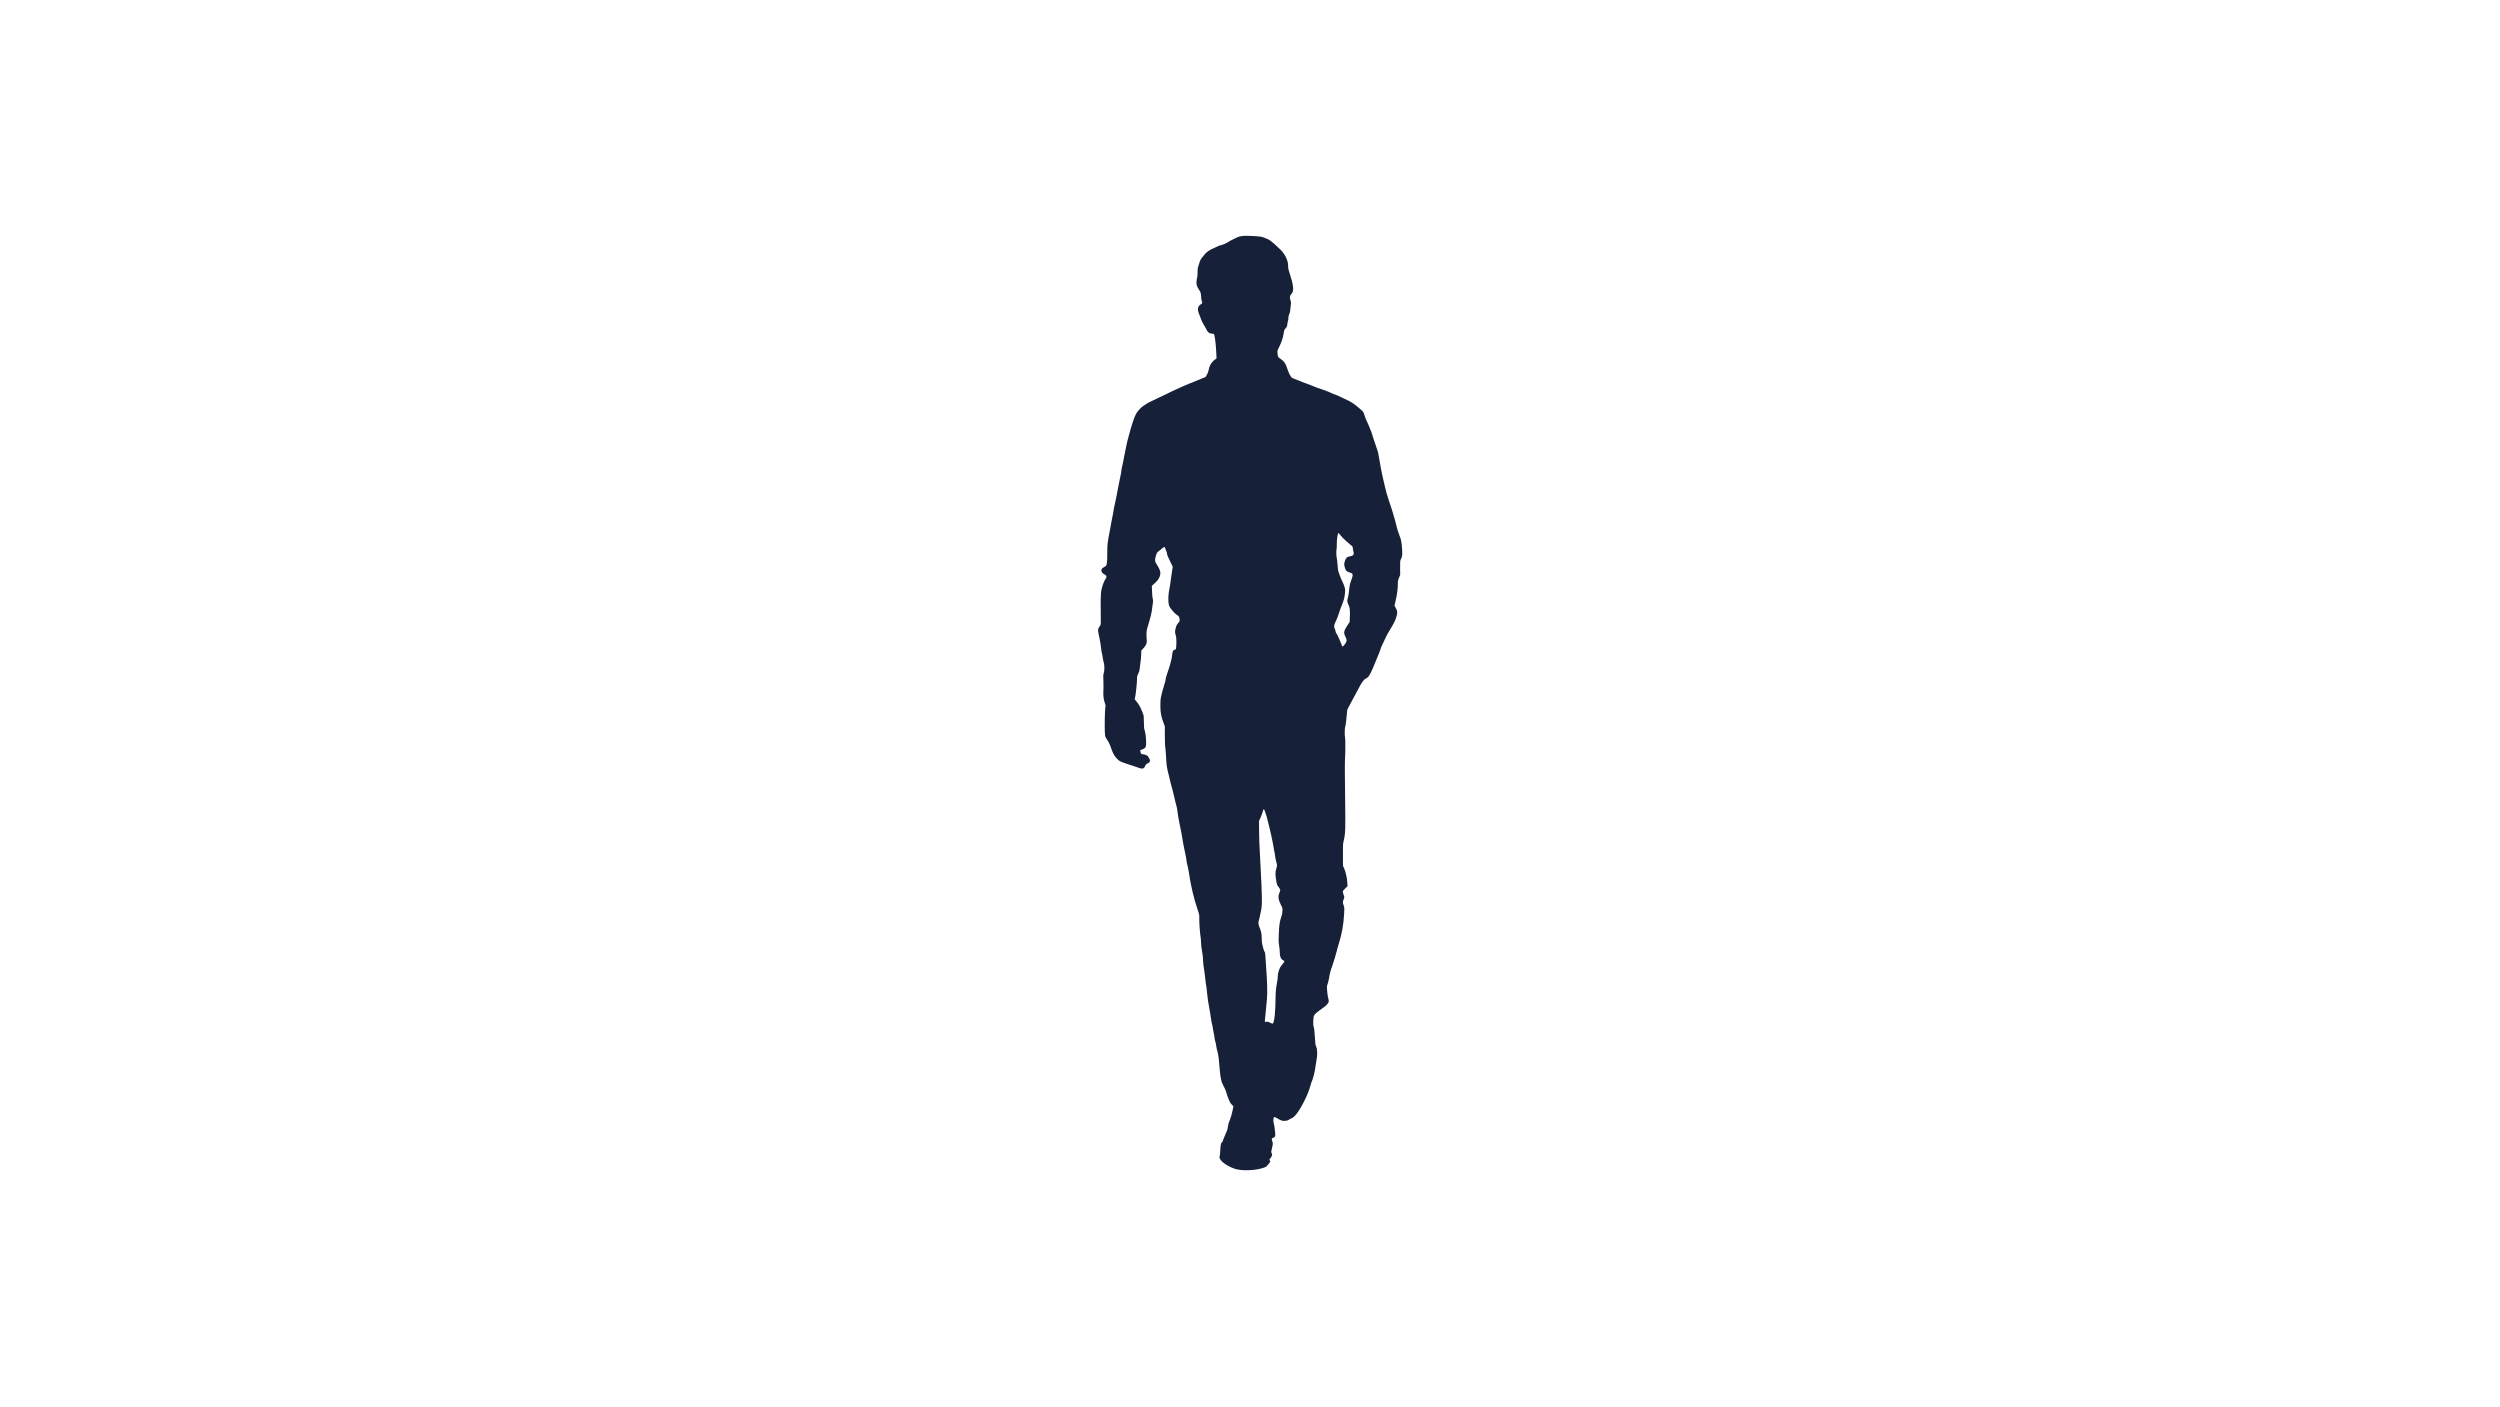
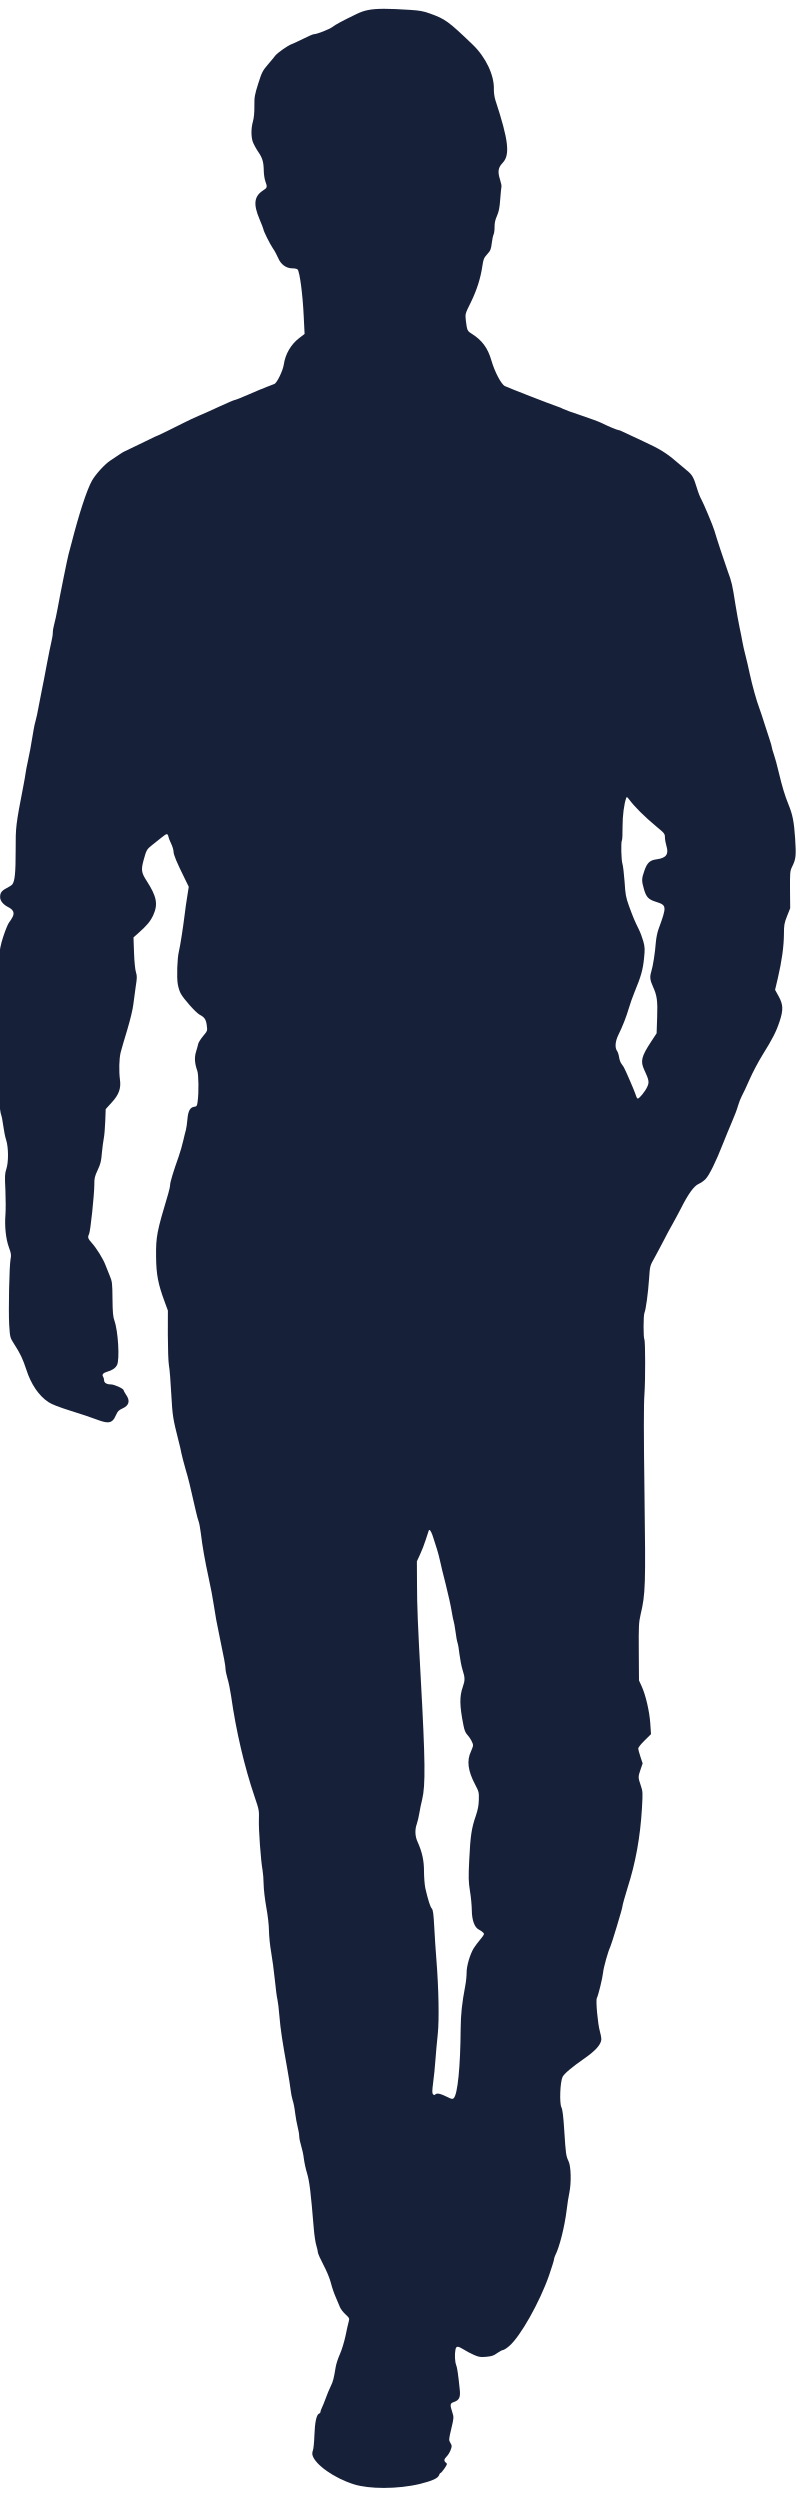
- <svg xmlns="http://www.w3.org/2000/svg" width="1920" zoomAndPan="magnify" viewBox="0 0 1440 810" height="1080" preserveAspectRatio="xMidYMid meet" version="1.0">
+ <svg xmlns="http://www.w3.org/2000/svg" width="195" zoomAndPan="magnify" viewBox="0 0 146.25 451.5" height="602" preserveAspectRatio="xMidYMid meet" version="1.0">
  <defs>
-     <clipPath id="d7d42bdf8c">
-       <path d="M 632.25 135 L 807.75 135 L 807.75 675 L 632.25 675 Z M 632.25 135 " clip-rule="nonzero" />
+     <clipPath id="b3077c78ba">
+       <path d="M 0 1 L 143.738 1 L 143.738 450 L 0 450 Z M 0 1 " clip-rule="nonzero" />
    </clipPath>
  </defs>
-   <g clip-path="url(#d7d42bdf8c)">
-     <path fill="#162039" d="M 770.934 306.988 C 771.027 306.988 771.156 307.125 771.371 307.418 C 772.641 309.113 774.711 311.156 777.359 313.363 C 779.109 314.801 779.215 314.926 779.223 315.727 C 779.227 316.188 779.387 317.07 779.582 317.703 C 780.086 319.402 779.461 320.211 777.41 320.484 C 775.953 320.668 775.344 321.223 774.746 322.957 C 774.129 324.691 774.113 325.109 774.66 327.004 C 775.164 328.703 775.637 329.203 777.293 329.715 C 779.629 330.449 779.648 330.66 777.84 335.609 C 777.57 336.309 777.309 337.637 777.234 338.566 C 777.066 340.82 776.629 343.609 776.238 344.898 C 775.891 346.039 775.961 346.672 776.633 348.16 C 777.5 350.047 777.66 351.203 777.527 354.832 L 777.414 358.246 L 776.223 360.047 C 774.098 363.273 773.836 364.309 774.723 366.195 C 775.758 368.418 775.848 368.883 775.352 369.918 C 774.895 370.895 773.641 372.422 773.305 372.426 L 773.301 372.426 C 773.176 372.426 772.961 372.027 772.828 371.523 C 772.566 370.707 770.574 366.109 770.25 365.586 C 770.164 365.461 769.93 365.125 769.734 364.832 C 769.52 364.562 769.301 363.934 769.234 363.426 C 769.164 362.922 768.969 362.312 768.797 362.082 C 768.281 361.371 768.395 360.023 769.059 358.645 C 770.012 356.738 770.836 354.602 771.348 352.848 C 771.594 351.98 772.168 350.355 772.625 349.254 C 774.008 345.93 774.414 344.473 774.664 342.027 C 774.879 339.98 774.852 339.559 774.523 338.32 C 774.305 337.543 773.867 336.344 773.523 335.652 C 772.613 333.852 772.27 332.988 771.398 330.617 C 770.723 328.75 770.609 328.16 770.434 325.359 C 770.309 323.613 770.102 321.863 769.973 321.465 C 769.707 320.645 769.605 316.75 769.855 316.367 C 769.938 316.219 770.012 314.871 769.996 313.352 C 769.992 310.93 770.324 308.441 770.797 307.129 C 770.836 307.035 770.879 306.988 770.934 306.988 Z M 727.91 466.078 C 728.117 466.078 728.457 466.734 728.797 467.867 C 729.016 468.516 729.367 469.629 729.586 470.324 C 729.805 471.016 730.109 472.152 730.246 472.848 C 730.379 473.539 730.93 475.809 731.48 477.91 C 732.012 479.992 732.586 482.621 732.77 483.734 C 732.949 484.852 733.148 485.84 733.215 485.945 C 733.277 486.047 733.438 487.016 733.594 488.09 C 733.734 489.184 733.934 490.297 734.043 490.57 C 734.152 490.844 734.355 491.98 734.473 493.094 C 734.609 494.191 734.898 495.703 735.141 496.461 C 735.688 498.141 735.691 498.73 735.199 500.125 C 734.457 502.219 734.477 504.18 735.324 508.449 C 735.527 509.543 735.789 510.152 736.172 510.547 C 736.812 511.234 737.418 512.324 737.422 512.832 C 737.426 513.043 737.219 513.633 736.973 514.164 C 736.02 516.176 736.293 518.363 737.891 521.383 C 738.688 522.891 738.734 523.039 738.688 524.66 C 738.656 525.906 738.477 526.832 738.004 528.23 C 737.098 530.809 736.84 532.562 736.598 537.684 C 736.402 541.582 736.434 542.383 736.75 544.469 C 736.973 545.75 737.141 547.625 737.152 548.637 C 737.176 550.805 737.738 552.359 738.676 552.836 C 739.016 553 739.422 553.289 739.613 553.477 C 739.934 553.793 739.895 553.898 739.059 554.918 C 738.555 555.512 737.887 556.383 737.594 556.848 C 736.781 558.141 736.004 560.742 736.02 562.195 C 736.027 562.891 735.891 564.219 735.711 565.129 C 735.008 568.844 734.758 571.164 734.727 574.367 C 734.664 582.734 734.066 588.578 733.227 589.43 C 733.125 589.535 733.031 589.594 732.891 589.594 C 732.664 589.594 732.316 589.441 731.594 589.086 C 730.703 588.652 730.113 588.445 729.711 588.445 C 729.477 588.445 729.309 588.516 729.18 588.648 C 729.109 588.719 729.039 588.754 728.973 588.754 C 728.883 588.754 728.789 588.688 728.691 588.566 C 728.5 588.336 728.516 587.789 728.73 586.102 C 728.906 584.898 729.117 582.664 729.23 581.164 C 729.34 579.648 729.57 577.117 729.742 575.512 C 730.07 572.391 729.938 565.609 729.43 559.25 C 729.285 557.5 729.086 554.406 728.98 552.363 C 728.824 549.395 728.707 548.574 728.43 548.258 C 728.086 547.883 727.629 546.434 727.031 543.871 C 726.875 543.156 726.754 541.555 726.742 540.289 C 726.758 537.887 726.336 535.977 725.32 533.75 C 724.777 532.555 724.723 531.145 725.176 529.898 C 725.359 529.367 725.602 528.332 725.723 527.574 C 725.844 526.812 726.125 525.461 726.348 524.555 C 727.078 521.512 727.023 516.18 726.039 498.492 C 725.391 486.613 725.223 482.59 725.219 477.953 L 725.188 472.898 L 725.871 471.414 C 726.266 470.59 726.82 469.172 727.109 468.242 C 727.418 467.312 727.703 466.402 727.766 466.234 C 727.801 466.129 727.852 466.078 727.91 466.078 Z M 718.055 135.824 C 715.121 135.824 713.672 136.168 712.02 136.977 C 708.965 138.438 707.492 139.234 706.801 139.766 C 706.105 140.281 703.43 141.34 702.73 141.348 C 702.543 141.348 701.531 141.781 700.52 142.297 C 699.488 142.812 698.328 143.328 697.949 143.48 C 697.105 143.762 694.754 145.43 694.316 146.023 C 694.148 146.258 693.457 147.109 692.746 147.914 C 691.578 149.277 691.41 149.613 690.633 152.066 C 689.852 154.52 689.773 154.941 689.793 156.922 C 689.805 158.332 689.691 159.516 689.488 160.254 C 689.078 161.648 689.055 163.418 689.406 164.598 C 689.559 165.059 690.074 166.043 690.547 166.754 C 691.559 168.219 691.797 169.02 691.84 170.977 C 691.848 171.758 692.008 172.789 692.18 173.27 C 692.637 174.531 692.617 174.68 691.691 175.258 C 689.738 176.52 689.523 178.227 690.887 181.438 C 691.363 182.57 691.754 183.578 691.758 183.684 C 691.762 184.062 693.164 186.875 693.809 187.816 C 694.195 188.34 694.691 189.301 694.973 189.93 C 695.555 191.328 696.711 192.176 698.074 192.176 C 698.086 192.176 698.098 192.176 698.105 192.176 C 698.117 192.176 698.125 192.176 698.137 192.176 C 698.613 192.176 699.082 192.293 699.211 192.418 C 699.68 193.004 700.324 197.863 700.539 202.602 L 700.727 206.414 L 699.531 207.332 C 697.746 208.699 696.52 210.82 696.203 213.035 C 696.004 214.387 694.719 217.055 694.152 217.27 C 693.898 217.379 693.117 217.68 692.422 217.941 C 691.727 218.199 689.957 218.934 688.48 219.582 C 687.008 220.23 685.68 220.75 685.531 220.75 C 685.383 220.75 683.973 221.355 682.414 222.066 C 680.855 222.797 678.77 223.727 677.777 224.137 C 676.809 224.547 675.188 225.301 674.199 225.816 C 672.324 226.781 668.324 228.719 668.156 228.723 C 668.113 228.723 666.598 229.453 664.805 230.336 C 663.016 231.219 661.48 231.949 661.438 231.949 C 661.375 231.949 660.934 232.23 660.449 232.551 C 659.965 232.891 659.039 233.512 658.387 233.918 C 657.168 234.73 655.266 236.816 654.434 238.238 C 653.309 240.207 651.586 245.473 649.918 251.98 C 649.715 252.781 649.449 253.797 649.324 254.199 C 649.082 255.062 647.43 263.215 646.887 266.234 C 646.688 267.332 646.383 268.746 646.199 269.379 C 646.016 270.012 645.879 270.879 645.883 271.301 C 645.887 271.699 645.746 272.566 645.582 273.199 C 645.422 273.832 644.977 276.07 644.574 278.16 C 644.195 280.25 643.691 282.805 643.469 283.863 C 643.246 284.898 642.926 286.566 642.746 287.559 C 642.586 288.551 642.301 289.773 642.16 290.301 C 641.996 290.832 641.793 291.781 641.695 292.414 C 641.055 296.215 640.816 297.566 640.449 299.168 C 640.227 300.164 640.008 301.344 639.949 301.809 C 639.891 302.273 639.711 303.309 639.551 304.133 C 637.801 313.145 637.781 313.336 637.793 318.582 C 637.797 323.367 637.605 325.223 637.062 325.922 C 636.938 326.094 636.391 326.438 635.82 326.738 C 634.727 327.297 634.395 327.762 634.402 328.688 C 634.41 329.488 635.074 330.305 636.141 330.844 C 637.266 331.398 637.59 332.07 637.133 332.98 C 636.945 333.34 636.594 333.914 636.344 334.211 C 636.09 334.531 635.535 335.906 635.082 337.281 C 634.035 340.492 633.906 342.371 634.027 352.316 C 634.125 359.582 634.125 359.773 633.688 360.324 C 633.457 360.621 633.062 361.238 632.812 361.703 C 632.293 362.68 632.316 363.016 633.293 367.516 C 633.672 369.301 634.078 371.805 634.199 373.09 C 634.316 374.352 634.5 375.656 634.629 375.953 C 634.758 376.246 634.961 377.34 635.098 378.371 C 635.234 379.422 635.504 380.789 635.723 381.418 C 636.246 383.059 636.258 386.238 635.766 387.699 C 635.438 388.691 635.398 389.238 635.559 392.336 C 635.641 394.254 635.645 396.633 635.57 397.625 C 635.359 400.07 635.645 402.871 636.316 404.719 C 636.797 406.02 636.863 406.379 636.684 407.242 C 636.402 408.785 636.203 418.438 636.383 421.555 C 636.559 424.293 636.559 424.293 637.418 425.652 C 638.797 427.766 639.336 428.922 640.102 431.23 C 641.129 434.445 642.844 436.957 644.934 438.324 C 645.637 438.805 647.25 439.418 649.715 440.195 C 651.75 440.809 654.277 441.668 655.32 442.055 C 656.438 442.48 657.227 442.711 657.828 442.711 C 658.734 442.711 659.203 442.188 659.688 441.043 C 660 440.324 660.273 440.066 661.008 439.723 C 662.504 439.074 662.789 438.062 661.848 436.723 C 661.547 436.305 661.309 435.844 661.309 435.738 C 661.305 435.402 659.277 434.48 658.551 434.48 C 658.547 434.48 658.547 434.48 658.543 434.48 C 658.531 434.48 658.52 434.48 658.508 434.48 C 657.617 434.48 657.059 434.129 657.051 433.59 C 657.051 433.336 656.961 433 656.855 432.832 C 656.531 432.352 656.824 431.988 657.73 431.727 C 658.828 431.422 659.523 430.949 659.875 430.273 C 660.477 429.066 660.117 422.938 659.312 420.672 C 659.008 419.832 658.914 418.883 658.883 415.934 C 658.848 412.438 658.824 412.184 658.281 410.883 C 657.957 410.125 657.543 409.078 657.348 408.551 C 656.871 407.273 655.43 404.926 654.379 403.777 C 653.504 402.797 653.438 402.523 653.789 401.824 C 654.078 401.254 654.93 393.215 654.93 391.109 C 654.914 389.719 655.016 389.316 655.656 387.941 C 656.281 386.629 656.441 385.973 656.574 384.242 C 656.688 383.082 656.863 381.648 656.984 381.078 C 657.105 380.488 657.258 378.82 657.309 377.367 L 657.406 374.711 L 658.703 373.285 C 660.273 371.586 660.77 370.23 660.516 368.355 C 660.266 366.402 660.32 363.785 660.668 362.395 C 660.852 361.676 661.504 359.434 662.121 357.426 C 662.754 355.312 663.301 353.031 663.418 352.02 C 663.535 351.047 663.773 349.277 663.949 348.074 C 664.25 346.215 664.246 345.793 664.004 345.016 C 663.828 344.492 663.641 342.766 663.578 340.785 L 663.461 337.438 L 664.445 336.562 C 666.418 334.816 667.109 333.984 667.75 332.633 C 668.848 330.219 668.535 328.578 666.32 325.145 C 665.18 323.406 665.09 322.773 665.641 320.727 C 666.254 318.484 666.355 318.297 667.449 317.441 C 667.973 317.035 668.918 316.266 669.566 315.754 C 670.203 315.23 670.535 315.02 670.727 315.02 C 670.801 315.02 670.852 315.051 670.895 315.109 C 671 315.277 671.09 315.508 671.09 315.656 C 671.09 315.781 671.332 316.391 671.633 317.02 C 671.938 317.629 672.176 318.426 672.18 318.785 C 672.188 319.523 672.816 321.012 674.695 324.805 L 675.496 326.441 L 675.156 328.594 C 674.957 329.777 674.723 331.465 674.625 332.328 C 674.254 335.367 673.617 339.398 673.352 340.457 C 672.988 341.914 672.84 346.086 673.109 347.602 C 673.219 348.273 673.504 349.199 673.762 349.641 C 674.391 350.812 677.105 353.84 677.895 354.234 C 678.938 354.77 679.258 355.25 679.418 356.535 C 679.578 357.715 679.578 357.715 678.617 358.863 C 678.094 359.5 677.617 360.242 677.555 360.535 C 677.496 360.832 677.293 361.594 677.086 362.25 C 676.699 363.516 676.773 364.781 677.363 366.418 C 677.645 367.215 677.707 371.156 677.43 373.074 C 677.312 374.023 677.23 374.133 676.723 374.199 C 675.793 374.316 675.355 375.098 675.203 376.914 C 675.129 377.777 674.992 378.812 674.887 379.172 C 674.766 379.551 674.523 380.605 674.301 381.535 C 674.098 382.465 673.648 384.027 673.297 385.023 C 672.207 388.047 671.43 390.605 671.434 391.152 C 671.438 391.449 671.254 392.293 671.031 393.055 C 668.531 401.359 668.332 402.375 668.375 406.777 C 668.414 410.633 668.816 412.695 670.254 416.555 L 670.949 418.445 L 670.941 423.715 C 670.949 426.832 671.043 429.551 671.176 430.348 C 671.332 431.105 671.551 433.887 671.684 436.559 C 671.965 441.445 672.012 441.742 673.355 447.078 C 673.555 447.773 673.777 448.805 673.887 449.391 C 674 449.961 674.418 451.535 674.789 452.859 C 675.449 455.066 675.758 456.328 677.02 461.898 C 677.242 462.887 677.527 463.957 677.656 464.273 C 677.789 464.586 677.988 465.723 678.129 466.797 C 678.473 469.66 678.969 472.52 679.836 476.516 C 680.277 478.469 680.77 481.121 680.953 482.402 C 681.293 484.695 681.605 486.379 682.25 489.449 C 683.164 493.719 683.5 495.59 683.504 496.242 C 683.508 496.645 683.711 497.57 683.93 498.305 C 684.168 499.039 684.523 500.785 684.73 502.172 C 685.801 509.75 687.637 517.547 689.84 523.996 C 690.801 526.809 690.844 526.996 690.777 528.938 C 690.695 531.148 691.211 538.055 691.566 539.906 C 691.68 540.539 691.801 541.93 691.809 543.004 C 691.82 544.141 692.074 546.246 692.391 548.012 C 692.727 549.84 692.957 551.883 692.973 553.125 C 692.984 554.266 693.195 556.328 693.441 557.715 C 693.688 559.102 694.055 561.797 694.242 563.711 C 694.43 565.629 694.684 567.562 694.816 568.027 C 694.926 568.488 695.133 570.172 695.254 571.773 C 695.496 574.551 695.859 576.949 696.98 583.176 C 697.27 584.797 697.586 586.773 697.68 587.594 C 697.773 588.395 697.973 589.445 698.129 589.887 C 698.301 590.328 698.547 591.57 698.664 592.621 C 698.801 593.672 699.047 595.062 699.223 595.711 C 699.398 596.363 699.555 597.27 699.562 597.711 C 699.566 598.176 699.766 599.102 699.984 599.793 C 700.203 600.484 700.469 601.707 700.562 602.527 C 700.656 603.328 700.965 604.797 701.273 605.785 C 701.797 607.527 702.074 609.801 702.727 617.676 C 702.848 619.172 703.098 620.875 703.293 621.465 C 703.469 622.031 703.625 622.703 703.625 622.934 C 703.629 623.168 704.168 624.383 704.816 625.602 C 705.527 626.941 706.203 628.535 706.465 629.586 C 706.707 630.555 707.188 631.941 707.535 632.695 C 707.859 633.449 708.27 634.395 708.422 634.793 C 708.574 635.191 709.113 635.902 709.625 636.359 C 710.5 637.176 710.523 637.258 710.34 637.957 C 710.215 638.355 709.914 639.73 709.648 641.02 C 709.367 642.328 708.836 644.102 708.422 645.012 C 708.008 645.922 707.578 647.234 707.477 647.953 C 707.078 650.379 706.938 650.926 706.418 651.988 C 706.129 652.559 705.633 653.766 705.324 654.633 C 704.992 655.5 704.621 656.449 704.457 656.746 C 704.312 657.043 704.188 657.402 704.188 657.551 C 704.191 657.699 704.043 657.867 703.875 657.934 C 703.328 658.148 702.965 659.777 702.867 662.621 C 702.816 664.16 702.664 665.656 702.539 665.934 C 702.414 666.207 702.379 666.652 702.445 666.926 C 702.992 669.004 707.234 671.977 711.543 673.301 C 713.211 673.809 715.523 674.059 717.984 674.059 C 720.664 674.059 723.523 673.762 725.91 673.18 C 728.633 672.496 729.836 671.938 730.039 671.238 C 730.121 671.008 730.246 670.816 730.352 670.816 C 730.457 670.816 730.836 670.367 731.211 669.816 C 731.812 668.926 731.836 668.82 731.535 668.59 C 731.023 668.238 731.082 667.793 731.691 667.219 C 731.965 666.941 732.359 666.328 732.543 665.82 C 732.852 664.973 732.852 664.891 732.488 664.281 C 732.121 663.656 732.121 663.59 732.688 661.203 C 733.258 658.797 733.254 658.734 732.906 657.641 C 732.359 655.98 732.398 655.688 733.266 655.402 C 734.422 655.012 734.715 654.379 734.527 652.695 C 734.199 649.496 733.969 647.875 733.73 647.328 C 733.473 646.68 733.391 645.078 733.594 644.043 C 733.676 643.621 733.805 643.414 734.074 643.414 C 734.336 643.414 734.734 643.605 735.348 643.984 C 735.883 644.336 736.883 644.852 737.582 645.16 C 738.391 645.516 738.785 645.637 739.465 645.637 C 739.699 645.637 739.965 645.621 740.297 645.598 C 741.5 645.48 741.922 645.348 742.68 644.793 C 743.184 644.43 743.75 644.129 743.941 644.129 C 744.133 644.125 744.742 643.742 745.309 643.25 C 747.742 641.184 751.941 633.723 753.977 627.93 C 754.574 626.195 755.066 624.629 755.062 624.441 C 755.062 624.25 755.184 623.871 755.328 623.574 C 756.262 621.75 757.359 617.398 757.812 613.75 C 757.965 612.465 758.223 610.754 758.406 609.949 C 758.852 607.777 758.773 604.277 758.23 603.148 C 757.668 601.953 757.625 601.613 757.297 596.477 C 757.094 593.316 756.91 591.887 756.676 591.426 C 756.219 590.543 756.387 585.949 756.926 584.828 C 757.277 584.129 758.934 582.723 761.707 580.797 C 764.188 579.086 765.379 577.703 765.367 576.586 C 765.363 576.27 765.23 575.535 765.055 574.945 C 764.594 573.328 764.121 568.234 764.391 567.727 C 764.723 567.09 765.617 563.438 765.75 562.148 C 765.867 561.012 766.887 557.418 767.305 556.633 C 767.574 556.105 769.949 548.262 769.945 547.906 C 769.941 547.629 770.535 545.539 771.086 543.762 C 772.832 538.371 773.852 532.734 774.215 526.535 C 774.41 523.035 774.41 522.867 773.949 521.523 C 773.363 519.801 773.359 519.695 773.914 518.07 L 774.367 516.758 L 773.887 515.328 C 773.625 514.531 773.406 513.734 773.402 513.523 C 773.402 513.312 774.027 512.527 774.805 511.781 L 776.188 510.418 L 776.035 508.121 C 775.863 505.492 775.02 501.875 774.156 500.027 L 773.57 498.75 L 773.527 492.535 C 773.492 486.887 773.527 486.148 773.934 484.418 C 774.988 479.898 775.035 478.336 774.77 458.277 C 774.594 445.301 774.59 438.789 774.758 436.574 C 774.98 433.414 774.961 425.047 774.742 424.691 C 774.508 424.355 774.523 419.508 774.75 418.98 C 775.082 418.219 775.551 414.672 775.773 411.488 C 775.957 408.75 775.957 408.75 776.977 406.945 C 777.516 405.949 778.449 404.234 779.012 403.133 C 779.57 402.031 780.422 400.441 780.902 399.637 C 781.359 398.812 782.168 397.328 782.688 396.312 C 784.266 393.176 785.535 391.414 786.547 390.961 C 787.031 390.746 787.727 390.277 788.082 389.895 C 788.855 389.105 790.328 386.141 791.855 382.25 C 792.453 380.727 793.363 378.547 793.859 377.383 C 794.375 376.219 794.953 374.695 795.137 373.996 C 795.34 373.301 795.711 372.348 795.961 371.883 C 796.23 371.414 796.996 369.785 797.66 368.281 C 798.32 366.758 799.609 364.344 800.523 362.879 C 802.668 359.445 803.48 357.879 804.195 355.68 C 805.039 353.164 804.984 352.004 803.992 350.223 L 803.219 348.82 L 803.848 346.156 C 804.68 342.59 805.133 339.379 805.148 336.703 C 805.148 334.746 805.227 334.301 805.828 332.801 L 806.508 331.105 L 806.469 327.102 C 806.449 323.375 806.469 323.035 806.902 322.148 C 807.773 320.391 807.832 319.734 807.582 315.902 C 807.332 312.262 807.043 310.789 806.133 308.562 C 805.305 306.527 804.781 304.762 804.051 301.734 C 803.695 300.18 803.191 298.375 802.953 297.703 C 802.711 297.031 802.516 296.336 802.512 296.168 C 802.512 296 802.27 295.18 801.988 294.34 C 801.703 293.5 801.199 291.945 800.871 290.914 C 800.543 289.867 800.066 288.418 799.781 287.66 C 799.129 285.918 798.293 282.891 797.672 280.098 C 797.43 278.875 797.008 277.133 796.766 276.207 C 796.523 275.281 796.215 273.957 796.102 273.262 C 795.988 272.57 795.699 271.141 795.477 270.109 C 795.254 269.059 794.852 266.848 794.582 265.168 C 793.902 260.812 793.77 260.242 792.898 257.914 C 792.18 255.918 790.367 250.438 789.996 249.094 C 789.73 248.148 787.605 243.109 787.133 242.293 C 786.895 241.918 786.461 240.805 786.176 239.84 C 785.477 237.527 785.176 237.004 784 236.047 C 783.469 235.609 782.527 234.816 781.91 234.297 C 779.602 232.297 778.133 231.387 774.434 229.695 C 772.328 228.727 770.332 227.797 769.969 227.613 C 769.629 227.426 769.23 227.281 769.102 227.281 L 769.098 227.281 C 768.816 227.281 766.801 226.441 765.402 225.738 C 764.871 225.473 762.895 224.754 761.004 224.121 C 759.113 223.508 757.332 222.852 757.074 222.703 C 756.797 222.539 756.203 222.293 755.734 222.148 C 754.633 221.801 745.156 218.125 744.348 217.734 C 743.562 217.34 742.137 214.637 741.438 212.223 C 740.648 209.469 739.402 207.797 737.125 206.363 C 736.164 205.762 736.121 205.656 735.844 203.406 C 735.703 202.039 735.703 202.039 736.969 199.496 C 738.254 196.871 739.074 194.312 739.469 191.57 C 739.668 190.219 739.793 189.902 740.504 189.113 C 741.234 188.328 741.34 188.031 741.496 186.746 C 741.594 185.922 741.773 185.078 741.898 184.824 C 742.023 184.59 742.121 183.832 742.113 183.156 C 742.105 182.293 742.27 181.594 742.641 180.77 C 743.035 179.879 743.215 179.035 743.344 177.18 C 743.438 175.852 743.574 174.629 743.613 174.461 C 743.676 174.312 743.52 173.574 743.277 172.82 C 742.754 171.16 742.895 170.293 743.879 169.273 C 745.531 167.551 745.16 164.371 742.301 155.699 C 742.082 155.004 741.945 154.035 741.961 153.277 C 742.055 150.242 740.195 146.344 737.375 143.633 C 732.012 138.5 731.371 138.043 727.996 136.836 C 726.656 136.344 725.746 136.184 723.648 136.059 C 721.293 135.906 719.496 135.824 718.055 135.824 Z M 718.055 135.824 " fill-opacity="1" fill-rule="nonzero" />
+   <g clip-path="url(#b3077c78ba)">
+     <path fill="#162039" d="M 113.215 143.969 C 113.289 143.969 113.398 144.086 113.578 144.328 C 114.629 145.738 116.348 147.438 118.539 149.273 C 119.992 150.469 120.082 150.57 120.086 151.238 C 120.09 151.625 120.223 152.359 120.383 152.883 C 120.801 154.297 120.281 154.969 118.582 155.195 C 117.375 155.348 116.871 155.809 116.375 157.254 C 115.863 158.695 115.852 159.047 116.305 160.617 C 116.723 162.035 117.113 162.449 118.484 162.875 C 120.422 163.488 120.441 163.66 118.938 167.777 C 118.715 168.359 118.5 169.465 118.438 170.238 C 118.297 172.113 117.938 174.434 117.613 175.504 C 117.324 176.453 117.383 176.98 117.938 178.219 C 118.656 179.789 118.789 180.75 118.68 183.77 L 118.586 186.609 L 117.602 188.109 C 115.84 190.789 115.617 191.652 116.355 193.223 C 117.215 195.07 117.289 195.457 116.875 196.32 C 116.5 197.129 115.461 198.402 115.18 198.406 C 115.074 198.406 114.895 198.074 114.785 197.656 C 114.566 196.973 112.914 193.152 112.648 192.715 C 112.574 192.609 112.379 192.332 112.219 192.09 C 112.043 191.863 111.863 191.34 111.805 190.918 C 111.746 190.5 111.586 189.992 111.441 189.801 C 111.016 189.207 111.109 188.086 111.66 186.941 C 112.449 185.355 113.133 183.578 113.559 182.117 C 113.762 181.398 114.238 180.043 114.613 179.129 C 115.762 176.363 116.102 175.152 116.309 173.117 C 116.484 171.414 116.465 171.062 116.191 170.031 C 116.008 169.387 115.648 168.391 115.359 167.816 C 114.609 166.316 114.32 165.598 113.598 163.625 C 113.039 162.07 112.945 161.582 112.801 159.25 C 112.695 157.797 112.523 156.344 112.414 156.012 C 112.199 155.332 112.113 152.09 112.32 151.773 C 112.391 151.648 112.449 150.527 112.434 149.266 C 112.434 147.25 112.711 145.176 113.102 144.086 C 113.133 144.008 113.168 143.969 113.215 143.969 Z M 77.543 276.309 C 77.715 276.309 77.996 276.855 78.281 277.797 C 78.461 278.34 78.75 279.266 78.934 279.84 C 79.113 280.418 79.367 281.363 79.48 281.938 C 79.59 282.516 80.051 284.406 80.504 286.152 C 80.945 287.883 81.422 290.07 81.57 290.996 C 81.723 291.926 81.887 292.746 81.941 292.836 C 81.996 292.922 82.125 293.727 82.258 294.617 C 82.371 295.531 82.539 296.457 82.629 296.684 C 82.719 296.91 82.887 297.855 82.984 298.785 C 83.098 299.695 83.34 300.953 83.539 301.582 C 83.992 302.98 83.996 303.473 83.586 304.633 C 82.973 306.375 82.988 308.004 83.691 311.555 C 83.859 312.465 84.074 312.973 84.395 313.301 C 84.926 313.875 85.426 314.781 85.43 315.199 C 85.434 315.375 85.262 315.867 85.055 316.309 C 84.266 317.98 84.496 319.801 85.82 322.312 C 86.48 323.57 86.516 323.691 86.477 325.043 C 86.453 326.074 86.305 326.848 85.91 328.008 C 85.16 330.156 84.949 331.613 84.746 335.875 C 84.586 339.117 84.609 339.785 84.875 341.516 C 85.059 342.586 85.199 344.145 85.207 344.984 C 85.227 346.789 85.695 348.082 86.469 348.477 C 86.754 348.613 87.086 348.855 87.246 349.012 C 87.512 349.273 87.48 349.359 86.785 350.211 C 86.371 350.703 85.816 351.43 85.574 351.816 C 84.902 352.895 84.254 355.055 84.27 356.266 C 84.273 356.844 84.164 357.949 84.012 358.703 C 83.43 361.793 83.223 363.727 83.195 366.391 C 83.145 373.348 82.648 378.211 81.953 378.918 C 81.867 379.008 81.789 379.055 81.672 379.055 C 81.484 379.055 81.195 378.93 80.602 378.633 C 79.859 378.273 79.371 378.102 79.035 378.102 C 78.844 378.102 78.703 378.16 78.598 378.27 C 78.539 378.328 78.48 378.355 78.426 378.355 C 78.352 378.355 78.273 378.301 78.191 378.203 C 78.031 378.012 78.043 377.555 78.223 376.152 C 78.371 375.148 78.547 373.289 78.637 372.043 C 78.73 370.781 78.918 368.676 79.062 367.344 C 79.336 364.746 79.227 359.102 78.805 353.812 C 78.684 352.359 78.52 349.785 78.43 348.086 C 78.301 345.613 78.207 344.934 77.977 344.672 C 77.691 344.359 77.312 343.152 76.816 341.02 C 76.688 340.426 76.586 339.094 76.574 338.043 C 76.59 336.043 76.238 334.453 75.398 332.602 C 74.949 331.609 74.902 330.434 75.277 329.395 C 75.43 328.957 75.633 328.098 75.73 327.465 C 75.828 326.832 76.062 325.707 76.25 324.953 C 76.855 322.422 76.809 317.988 75.996 303.27 C 75.457 293.391 75.316 290.043 75.312 286.188 L 75.289 281.98 L 75.855 280.75 C 76.18 280.062 76.641 278.883 76.879 278.109 C 77.137 277.336 77.375 276.578 77.426 276.438 C 77.453 276.352 77.496 276.309 77.543 276.309 Z M 69.375 1.59 C 66.941 1.59 65.738 1.871 64.371 2.543 C 61.84 3.762 60.617 4.422 60.043 4.867 C 59.469 5.293 57.25 6.176 56.668 6.18 C 56.512 6.184 55.672 6.543 54.836 6.969 C 53.98 7.398 53.02 7.832 52.707 7.957 C 52.004 8.191 50.055 9.578 49.691 10.074 C 49.555 10.266 48.98 10.973 48.391 11.645 C 47.422 12.777 47.281 13.059 46.637 15.098 C 45.992 17.141 45.926 17.488 45.941 19.137 C 45.953 20.312 45.859 21.293 45.688 21.91 C 45.348 23.07 45.328 24.543 45.621 25.52 C 45.746 25.906 46.176 26.727 46.566 27.316 C 47.406 28.535 47.605 29.199 47.637 30.828 C 47.645 31.477 47.777 32.336 47.922 32.738 C 48.301 33.785 48.285 33.906 47.516 34.391 C 45.895 35.441 45.719 36.859 46.848 39.531 C 47.246 40.473 47.57 41.312 47.57 41.398 C 47.574 41.715 48.738 44.051 49.273 44.836 C 49.594 45.27 50.004 46.074 50.238 46.598 C 50.719 47.758 51.68 48.465 52.809 48.465 C 52.816 48.465 52.824 48.465 52.836 48.465 C 52.844 48.465 52.852 48.465 52.859 48.465 C 53.254 48.465 53.645 48.562 53.75 48.664 C 54.141 49.152 54.672 53.195 54.852 57.137 L 55.008 60.309 L 54.016 61.07 C 52.535 62.207 51.52 63.973 51.258 65.816 C 51.094 66.938 50.027 69.156 49.555 69.34 C 49.344 69.43 48.699 69.68 48.121 69.895 C 47.547 70.113 46.078 70.723 44.855 71.262 C 43.633 71.801 42.531 72.23 42.41 72.234 C 42.285 72.234 41.117 72.738 39.824 73.328 C 38.531 73.938 36.801 74.707 35.98 75.051 C 35.176 75.391 33.832 76.02 33.012 76.445 C 31.461 77.25 28.141 78.863 28 78.863 C 27.965 78.863 26.711 79.473 25.227 80.207 C 23.742 80.941 22.469 81.551 22.434 81.551 C 22.379 81.551 22.016 81.781 21.613 82.047 C 21.211 82.332 20.445 82.848 19.906 83.188 C 18.895 83.863 17.316 85.598 16.625 86.777 C 15.695 88.418 14.266 92.797 12.883 98.211 C 12.715 98.879 12.492 99.723 12.391 100.055 C 12.188 100.777 10.82 107.559 10.371 110.066 C 10.203 110.98 9.953 112.156 9.801 112.684 C 9.648 113.211 9.531 113.934 9.535 114.281 C 9.539 114.617 9.422 115.336 9.289 115.863 C 9.152 116.391 8.785 118.254 8.453 119.992 C 8.137 121.73 7.719 123.855 7.535 124.734 C 7.352 125.594 7.086 126.98 6.938 127.805 C 6.805 128.633 6.57 129.652 6.449 130.09 C 6.312 130.531 6.148 131.32 6.062 131.848 C 5.535 135.008 5.336 136.133 5.035 137.465 C 4.848 138.293 4.664 139.277 4.617 139.66 C 4.57 140.047 4.418 140.91 4.285 141.594 C 2.836 149.094 2.82 149.25 2.828 153.613 C 2.832 157.594 2.676 159.137 2.223 159.723 C 2.121 159.863 1.668 160.148 1.195 160.398 C 0.289 160.863 0.012 161.25 0.02 162.023 C 0.027 162.688 0.578 163.367 1.457 163.812 C 2.395 164.277 2.66 164.836 2.281 165.594 C 2.129 165.891 1.836 166.367 1.625 166.617 C 1.418 166.883 0.957 168.023 0.582 169.168 C -0.285 171.84 -0.391 173.402 -0.289 181.676 C -0.211 187.723 -0.211 187.879 -0.574 188.34 C -0.766 188.586 -1.094 189.098 -1.301 189.484 C -1.73 190.297 -1.711 190.578 -0.898 194.32 C -0.586 195.805 -0.25 197.887 -0.152 198.957 C -0.051 200.008 0.098 201.094 0.207 201.336 C 0.312 201.582 0.48 202.492 0.594 203.348 C 0.711 204.223 0.93 205.359 1.113 205.887 C 1.547 207.25 1.555 209.895 1.148 211.109 C 0.875 211.934 0.844 212.391 0.977 214.965 C 1.043 216.562 1.047 218.543 0.984 219.367 C 0.812 221.402 1.047 223.73 1.605 225.266 C 2.004 226.352 2.059 226.648 1.91 227.367 C 1.676 228.648 1.512 236.68 1.66 239.273 C 1.809 241.551 1.809 241.551 2.52 242.68 C 3.66 244.441 4.109 245.398 4.742 247.32 C 5.594 249.996 7.02 252.082 8.75 253.223 C 9.332 253.621 10.672 254.133 12.711 254.777 C 14.402 255.285 16.496 256.004 17.359 256.328 C 18.285 256.68 18.941 256.871 19.441 256.871 C 20.191 256.871 20.582 256.438 20.984 255.484 C 21.242 254.887 21.465 254.672 22.078 254.387 C 23.316 253.848 23.555 253.004 22.77 251.891 C 22.523 251.543 22.324 251.156 22.324 251.07 C 22.32 250.789 20.645 250.023 20.039 250.023 C 20.039 250.023 20.035 250.023 20.031 250.023 C 20.023 250.023 20.016 250.023 20.004 250.023 C 19.266 250.023 18.801 249.734 18.797 249.281 C 18.797 249.074 18.723 248.793 18.633 248.652 C 18.367 248.254 18.609 247.953 19.359 247.734 C 20.27 247.48 20.844 247.09 21.137 246.523 C 21.637 245.52 21.34 240.422 20.672 238.535 C 20.418 237.836 20.34 237.051 20.316 234.598 C 20.285 231.688 20.266 231.477 19.816 230.395 C 19.547 229.766 19.207 228.895 19.043 228.457 C 18.645 227.391 17.449 225.441 16.582 224.484 C 15.855 223.668 15.801 223.441 16.09 222.859 C 16.332 222.383 17.035 215.699 17.035 213.945 C 17.023 212.789 17.109 212.453 17.641 211.309 C 18.156 210.219 18.293 209.672 18.398 208.234 C 18.496 207.27 18.641 206.078 18.742 205.602 C 18.84 205.109 18.969 203.723 19.008 202.516 L 19.09 200.305 L 20.168 199.121 C 21.469 197.703 21.879 196.578 21.668 195.02 C 21.461 193.391 21.508 191.219 21.793 190.059 C 21.945 189.461 22.488 187.598 23 185.926 C 23.523 184.168 23.98 182.27 24.074 181.43 C 24.172 180.621 24.367 179.148 24.516 178.145 C 24.762 176.602 24.762 176.25 24.559 175.605 C 24.414 175.168 24.262 173.73 24.207 172.086 L 24.109 169.297 L 24.93 168.57 C 26.562 167.117 27.133 166.43 27.668 165.301 C 28.574 163.293 28.316 161.93 26.48 159.074 C 25.535 157.629 25.461 157.102 25.918 155.398 C 26.426 153.535 26.512 153.375 27.414 152.664 C 27.852 152.328 28.633 151.688 29.172 151.262 C 29.699 150.828 29.973 150.652 30.133 150.652 C 30.195 150.652 30.238 150.676 30.273 150.727 C 30.363 150.863 30.434 151.059 30.438 151.18 C 30.438 151.285 30.637 151.793 30.887 152.316 C 31.137 152.82 31.336 153.484 31.34 153.781 C 31.348 154.395 31.867 155.637 33.426 158.793 L 34.09 160.152 L 33.809 161.945 C 33.645 162.926 33.445 164.332 33.367 165.051 C 33.059 167.578 32.531 170.93 32.312 171.809 C 32.008 173.023 31.887 176.492 32.109 177.754 C 32.203 178.312 32.438 179.082 32.652 179.449 C 33.172 180.426 35.426 182.945 36.078 183.27 C 36.941 183.719 37.207 184.117 37.344 185.188 C 37.473 186.168 37.473 186.168 36.676 187.121 C 36.242 187.652 35.848 188.27 35.797 188.516 C 35.746 188.762 35.578 189.395 35.406 189.938 C 35.086 190.992 35.148 192.043 35.637 193.406 C 35.871 194.07 35.922 197.348 35.691 198.945 C 35.594 199.734 35.523 199.824 35.105 199.879 C 34.332 199.977 33.973 200.629 33.848 202.137 C 33.785 202.855 33.668 203.715 33.586 204.016 C 33.484 204.332 33.281 205.211 33.098 205.984 C 32.93 206.754 32.555 208.055 32.266 208.883 C 31.363 211.398 30.715 213.527 30.723 213.98 C 30.723 214.227 30.574 214.93 30.387 215.562 C 28.316 222.473 28.148 223.316 28.188 226.98 C 28.219 230.188 28.551 231.902 29.742 235.113 L 30.32 236.688 L 30.312 241.066 C 30.32 243.664 30.395 245.922 30.508 246.586 C 30.637 247.219 30.816 249.531 30.93 251.754 C 31.164 255.82 31.199 256.062 32.316 260.504 C 32.48 261.082 32.664 261.938 32.754 262.43 C 32.848 262.902 33.195 264.211 33.504 265.312 C 34.051 267.148 34.305 268.195 35.352 272.832 C 35.535 273.652 35.773 274.547 35.883 274.809 C 35.988 275.07 36.156 276.016 36.27 276.906 C 36.559 279.289 36.969 281.668 37.688 284.992 C 38.055 286.617 38.461 288.82 38.613 289.891 C 38.895 291.797 39.156 293.195 39.691 295.75 C 40.445 299.301 40.723 300.859 40.73 301.402 C 40.734 301.734 40.898 302.504 41.078 303.117 C 41.277 303.727 41.574 305.18 41.742 306.336 C 42.633 312.637 44.156 319.125 45.98 324.488 C 46.777 326.828 46.812 326.984 46.758 328.598 C 46.691 330.438 47.117 336.184 47.414 337.723 C 47.508 338.25 47.605 339.406 47.613 340.297 C 47.625 341.246 47.836 342.996 48.094 344.465 C 48.375 345.988 48.566 347.688 48.578 348.719 C 48.586 349.668 48.762 351.383 48.965 352.539 C 49.172 353.691 49.473 355.934 49.633 357.527 C 49.789 359.121 49.996 360.73 50.105 361.113 C 50.199 361.5 50.371 362.898 50.473 364.23 C 50.668 366.543 50.969 368.539 51.898 373.719 C 52.141 375.066 52.406 376.711 52.48 377.391 C 52.559 378.059 52.727 378.934 52.852 379.301 C 52.996 379.668 53.199 380.699 53.297 381.574 C 53.41 382.449 53.613 383.605 53.762 384.145 C 53.906 384.688 54.035 385.441 54.039 385.809 C 54.043 386.195 54.211 386.965 54.391 387.539 C 54.574 388.117 54.793 389.133 54.871 389.812 C 54.949 390.48 55.207 391.703 55.461 392.523 C 55.895 393.977 56.125 395.867 56.664 402.418 C 56.766 403.66 56.973 405.078 57.137 405.566 C 57.281 406.039 57.41 406.598 57.41 406.789 C 57.414 406.984 57.863 407.996 58.398 409.008 C 58.988 410.121 59.547 411.449 59.766 412.324 C 59.965 413.129 60.363 414.281 60.652 414.91 C 60.922 415.539 61.262 416.324 61.387 416.656 C 61.516 416.984 61.957 417.578 62.383 417.961 C 63.109 418.637 63.129 418.707 62.977 419.285 C 62.875 419.621 62.621 420.762 62.406 421.832 C 62.172 422.922 61.73 424.398 61.387 425.156 C 61.043 425.914 60.688 427.004 60.605 427.602 C 60.273 429.621 60.156 430.078 59.727 430.957 C 59.484 431.434 59.074 432.438 58.816 433.156 C 58.543 433.879 58.238 434.672 58.098 434.918 C 57.98 435.164 57.875 435.465 57.879 435.586 C 57.879 435.707 57.758 435.852 57.617 435.902 C 57.164 436.082 56.863 437.438 56.781 439.805 C 56.742 441.082 56.613 442.328 56.508 442.559 C 56.406 442.789 56.375 443.156 56.43 443.383 C 56.887 445.113 60.402 447.586 63.977 448.688 C 65.355 449.109 67.273 449.32 69.312 449.32 C 71.539 449.32 73.906 449.07 75.887 448.586 C 78.145 448.02 79.141 447.555 79.309 446.973 C 79.379 446.781 79.48 446.621 79.57 446.621 C 79.656 446.617 79.969 446.246 80.281 445.789 C 80.781 445.047 80.797 444.961 80.551 444.77 C 80.125 444.477 80.176 444.105 80.68 443.629 C 80.906 443.398 81.234 442.887 81.387 442.465 C 81.641 441.762 81.641 441.691 81.34 441.188 C 81.035 440.664 81.035 440.609 81.504 438.625 C 81.977 436.621 81.977 436.57 81.688 435.66 C 81.234 434.281 81.266 434.035 81.984 433.801 C 82.945 433.473 83.184 432.945 83.031 431.547 C 82.758 428.883 82.57 427.535 82.371 427.082 C 82.156 426.539 82.09 425.211 82.254 424.348 C 82.324 424 82.43 423.828 82.656 423.828 C 82.875 423.828 83.199 423.988 83.711 424.301 C 84.152 424.594 84.98 425.023 85.562 425.281 C 86.23 425.574 86.559 425.676 87.121 425.676 C 87.316 425.676 87.539 425.664 87.812 425.641 C 88.812 425.543 89.16 425.438 89.789 424.973 C 90.207 424.672 90.676 424.422 90.836 424.418 C 90.992 424.418 91.5 424.098 91.969 423.691 C 93.984 421.969 97.469 415.766 99.156 410.945 C 99.648 409.5 100.059 408.199 100.055 408.043 C 100.055 407.887 100.156 407.566 100.277 407.32 C 101.051 405.805 101.961 402.188 102.336 399.148 C 102.465 398.078 102.676 396.656 102.828 395.988 C 103.195 394.18 103.133 391.273 102.684 390.328 C 102.219 389.336 102.18 389.055 101.906 384.781 C 101.742 382.152 101.59 380.961 101.391 380.578 C 101.016 379.848 101.152 376.023 101.598 375.09 C 101.891 374.508 103.266 373.34 105.566 371.738 C 107.621 370.312 108.609 369.164 108.602 368.234 C 108.598 367.973 108.484 367.359 108.34 366.871 C 107.957 365.527 107.566 361.289 107.789 360.863 C 108.062 360.336 108.805 357.297 108.918 356.227 C 109.012 355.277 109.859 352.289 110.203 351.637 C 110.426 351.199 112.398 344.676 112.395 344.375 C 112.391 344.148 112.883 342.41 113.34 340.93 C 114.785 336.445 115.633 331.758 115.934 326.602 C 116.098 323.691 116.094 323.551 115.715 322.434 C 115.227 321 115.227 320.91 115.688 319.559 L 116.062 318.469 L 115.664 317.277 C 115.445 316.613 115.266 315.949 115.262 315.777 C 115.262 315.602 115.781 314.945 116.422 314.328 L 117.57 313.191 L 117.445 311.285 C 117.301 309.094 116.602 306.086 115.887 304.551 L 115.402 303.488 L 115.367 298.316 C 115.336 293.617 115.363 293.004 115.699 291.562 C 116.574 287.805 116.613 286.508 116.395 269.82 C 116.25 259.023 116.246 253.609 116.387 251.766 C 116.57 249.137 116.551 242.176 116.375 241.883 C 116.176 241.602 116.188 237.57 116.379 237.129 C 116.652 236.496 117.043 233.547 117.227 230.898 C 117.379 228.617 117.379 228.617 118.223 227.121 C 118.672 226.293 119.445 224.863 119.91 223.949 C 120.375 223.031 121.082 221.711 121.477 221.039 C 121.855 220.352 122.527 219.121 122.961 218.273 C 124.266 215.664 125.32 214.199 126.16 213.824 C 126.562 213.645 127.137 213.254 127.43 212.934 C 128.074 212.281 129.293 209.812 130.559 206.574 C 131.055 205.309 131.809 203.496 132.223 202.527 C 132.648 201.559 133.129 200.293 133.281 199.711 C 133.449 199.133 133.758 198.34 133.965 197.953 C 134.188 197.562 134.824 196.207 135.371 194.957 C 135.922 193.691 136.988 191.68 137.746 190.465 C 139.527 187.605 140.195 186.301 140.793 184.473 C 141.492 182.379 141.445 181.418 140.625 179.934 L 139.98 178.766 L 140.5 176.555 C 141.191 173.582 141.566 170.914 141.578 168.688 C 141.582 167.059 141.648 166.691 142.145 165.441 L 142.707 164.031 L 142.676 160.703 C 142.66 157.602 142.676 157.32 143.035 156.578 C 143.758 155.117 143.805 154.574 143.598 151.387 C 143.391 148.355 143.152 147.129 142.395 145.281 C 141.711 143.586 141.277 142.117 140.672 139.602 C 140.379 138.309 139.957 136.805 139.762 136.246 C 139.562 135.688 139.398 135.109 139.395 134.969 C 139.395 134.828 139.195 134.148 138.961 133.449 C 138.727 132.75 138.309 131.457 138.035 130.602 C 137.766 129.727 137.367 128.52 137.133 127.891 C 136.59 126.441 135.898 123.926 135.383 121.602 C 135.18 120.586 134.832 119.133 134.633 118.363 C 134.43 117.594 134.176 116.492 134.082 115.918 C 133.988 115.34 133.746 114.148 133.562 113.293 C 133.379 112.418 133.043 110.582 132.82 109.18 C 132.258 105.559 132.145 105.086 131.426 103.148 C 130.828 101.488 129.328 96.93 129.016 95.809 C 128.797 95.023 127.035 90.832 126.645 90.152 C 126.449 89.84 126.086 88.914 125.852 88.113 C 125.27 86.188 125.02 85.754 124.047 84.957 C 123.605 84.594 122.828 83.934 122.312 83.504 C 120.402 81.84 119.184 81.078 116.117 79.672 C 114.371 78.867 112.715 78.094 112.414 77.941 C 112.133 77.785 111.801 77.668 111.695 77.668 L 111.691 77.668 C 111.461 77.668 109.789 76.969 108.629 76.383 C 108.188 76.16 106.547 75.562 104.98 75.035 C 103.414 74.527 101.938 73.98 101.723 73.859 C 101.496 73.723 101 73.516 100.613 73.398 C 99.699 73.109 91.844 70.051 91.172 69.723 C 90.52 69.398 89.34 67.148 88.758 65.137 C 88.105 62.848 87.07 61.457 85.184 60.266 C 84.387 59.766 84.352 59.68 84.121 57.805 C 84.008 56.668 84.008 56.668 85.055 54.555 C 86.121 52.367 86.801 50.242 87.129 47.961 C 87.293 46.836 87.395 46.57 87.984 45.918 C 88.594 45.262 88.676 45.016 88.809 43.945 C 88.887 43.262 89.039 42.559 89.141 42.348 C 89.246 42.152 89.328 41.52 89.32 40.961 C 89.312 40.242 89.449 39.66 89.758 38.977 C 90.082 38.234 90.234 37.531 90.34 35.988 C 90.418 34.883 90.531 33.867 90.562 33.727 C 90.613 33.602 90.484 32.992 90.285 32.363 C 89.852 30.98 89.969 30.262 90.781 29.41 C 92.152 27.977 91.848 25.336 89.477 18.117 C 89.293 17.543 89.18 16.738 89.191 16.105 C 89.273 13.582 87.73 10.336 85.391 8.082 C 80.945 3.812 80.414 3.434 77.613 2.43 C 76.504 2.02 75.75 1.887 74.012 1.781 C 72.059 1.656 70.566 1.59 69.375 1.59 Z M 69.375 1.59 " fill-opacity="1" fill-rule="nonzero" />
  </g>
</svg>
